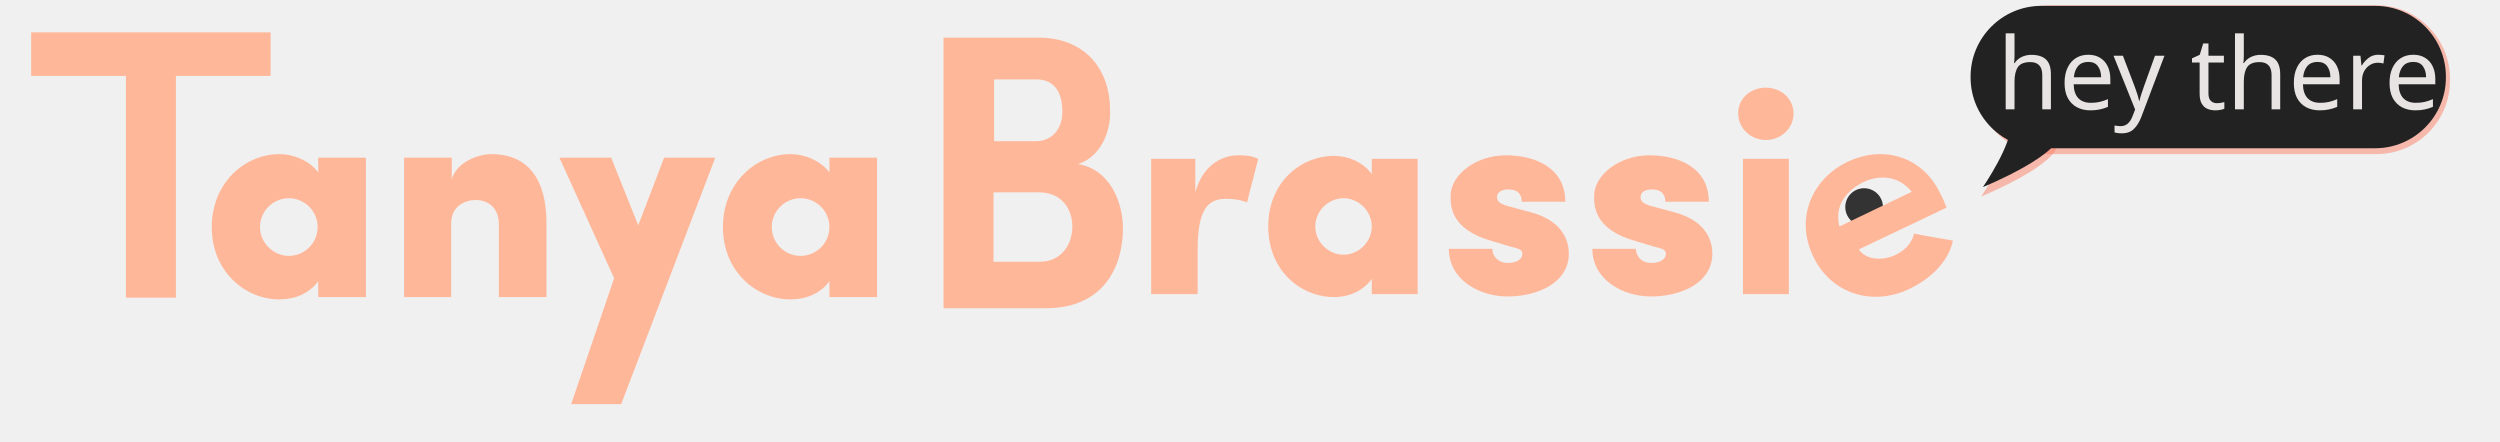
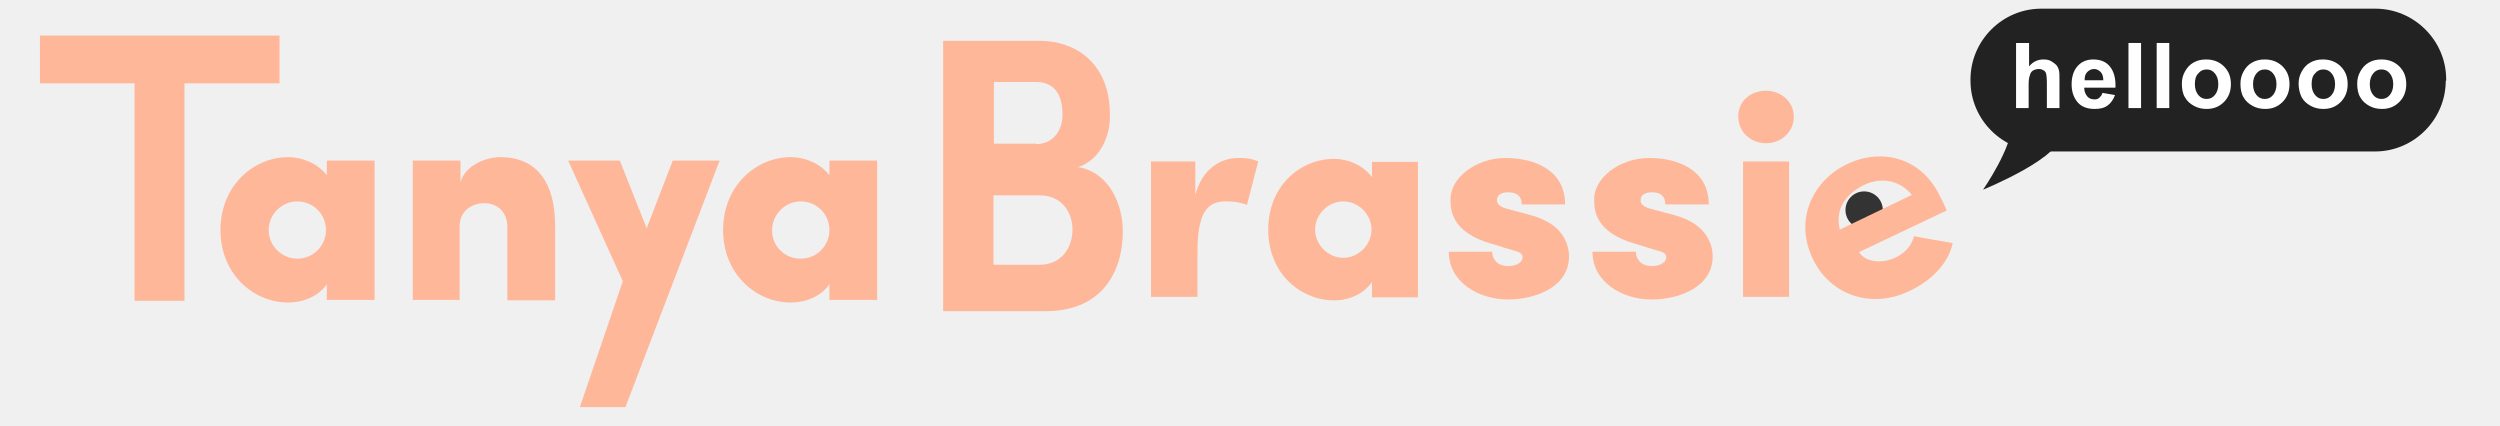
- <svg xmlns="http://www.w3.org/2000/svg" version="1.1" id="Layer_1" x="0px" y="0px" viewBox="0 0 425 75" enable-background="new 0 0 425 75" xml:space="preserve">
-   <circle fill="#333333" cx="316.9" cy="35.2" r="3.2" />
-   <path fill="#FFB79A" d="M5.3,12.9V5.5H46v7.4H29.9v37.7h-8.5V12.9H5.3z" />
-   <path fill="#FFB79A" d="M54.1,26.8h8.1v23.7h-8.1v-2.7c-1.5,2.1-4,3.1-6.6,3.1c-5.8,0-11.5-4.7-11.5-12.3s5.7-12.4,11.5-12.4  c2.4,0,5.1,1.1,6.6,3.1V26.8z M49.1,43.5c2.7,0,4.9-2.2,4.9-4.9s-2.2-4.9-4.9-4.9s-4.9,2.2-4.9,4.9S46.5,43.5,49.1,43.5z" />
-   <path fill="#FFB79A" d="M76.8,50.5h-8.1V26.8h8.1v3.7c0.8-3,4.6-4.3,6.7-4.3c6.3,0,9.4,4.3,9.4,11.7v12.6h-8.1V38.1  c0-3.1-2.2-4.1-3.9-4.1c-1.8,0-4.2,1-4.2,4V50.5z" />
-   <path fill="#FFB79A" d="M121.6,26.8l-16,41.9h-8.5l7.3-21.4l-9.3-20.5h8.8l4.6,11.5l4.4-11.5H121.6z" />
-   <path fill="#FFB79A" d="M141,26.8h8.1v23.7H141v-2.7c-1.5,2.1-4,3.1-6.6,3.1c-5.8,0-11.5-4.7-11.5-12.3s5.7-12.4,11.5-12.4  c2.4,0,5.1,1.1,6.6,3.1V26.8z M136.1,43.5c2.7,0,4.9-2.2,4.9-4.9s-2.2-4.9-4.9-4.9s-4.9,2.2-4.9,4.9S133.4,43.5,136.1,43.5z" />
-   <path fill="#FFB79A" d="M203.5,50h-7.8V27h7.5v5.7c1.2-4.4,4.3-6.3,7.3-6.3c1,0,2.1,0,3.4,0.6l-1.9,7.4c-1.6-0.6-2.9-0.6-3.6-0.6  c-3,0-4.8,1.7-4.8,8.6V50z" />
-   <path fill="#FFB79A" d="M233.2,27h7.8v23h-7.8v-2.6c-1.4,2-3.8,3.1-6.4,3.1c-5.7,0-11.2-4.5-11.2-12s5.5-12,11.2-12  c2.3,0,4.9,1,6.4,3.1V27z M228.4,43.3c2.6,0,4.8-2.2,4.8-4.8s-2.2-4.8-4.8-4.8s-4.8,2.2-4.8,4.8S225.8,43.3,228.4,43.3z" />
-   <path fill="#FFB79A" d="M253.7,41c-7.2-2-7.1-6.1-7.1-7.7c0-3.5,4.2-6.9,9.4-6.9c4.8,0,10.1,2,10.1,7.9h-7.4c0-1.4-0.8-2.1-2.3-2.1  c-1,0-1.9,0.4-1.9,1.3c0,0.6,0.3,1.1,1.7,1.5l4.1,1.1c5.9,1.6,6.4,5.5,6.4,7c0,5.1-5.5,7.3-10.4,7.3c-4.9,0-10-2.9-10-8.1h7.4  c0,1,0.7,2.4,2.7,2.4c1.3,0,2.4-0.6,2.4-1.5c0-0.7-0.4-0.9-2.1-1.3L253.7,41z" />
-   <path fill="#FFB79A" d="M278.1,41c-7.2-2-7.1-6.1-7.1-7.7c0-3.5,4.2-6.9,9.4-6.9c4.8,0,10.1,2,10.1,7.9h-7.4c0-1.4-0.8-2.1-2.3-2.1  c-1,0-1.9,0.4-1.9,1.3c0,0.6,0.3,1.1,1.7,1.5l4.1,1.1c5.9,1.6,6.4,5.5,6.4,7c0,5.1-5.5,7.3-10.4,7.3c-4.9,0-10-2.9-10-8.1h7.4  c0,1,0.7,2.4,2.7,2.4c1.3,0,2.4-0.6,2.4-1.5c0-0.7-0.4-0.9-2.1-1.3L278.1,41z" />
-   <path fill="#FFB79A" d="M300.2,14.9c2.6,0,4.7,1.9,4.7,4.4c0,2.5-2.1,4.5-4.7,4.5c-2.6,0-4.7-2-4.7-4.5  C295.4,16.8,297.6,14.9,300.2,14.9z M296.3,50h7.8V27h-7.8V50z" />
-   <path fill="#FFB79A" d="M330.9,35.3L316,42.4c1.2,1.8,4,2,6.3,0.9c1.2-0.6,2.6-1.6,3.1-3.6c1.2,0.3,5,0.9,6.6,1.2  c-0.8,3.9-4.3,6.8-7.6,8.3c-6,2.8-13.1,0.9-16.2-5.7c-3.1-6.6,0-13.2,5.9-16c5.9-2.8,12.7-1.1,15.8,5.5  C330.2,33.5,330.7,34.7,330.9,35.3z M325,32.6c-2.9-3.5-6.7-2.4-8.3-1.6c-1.6,0.8-5.1,3.1-4,7.5L325,32.6z" />
-   <path fill="#FFB79A" d="M183.3,27.9c5.4,0.9,7.6,6.5,7.6,10.9c0,6.7-3.4,13.6-13.1,13.6h-17.4v-46h16.2c7.4,0,12.1,4.9,12.1,12.3  C188.9,21.4,187.7,26.4,183.3,27.9z M176.1,24c2.6,0,4.5-1.9,4.5-5c0-3.1-1.2-5.5-4.4-5.5h-7.2V24H176.1z M168.9,32.7v11.8h7.8  c3.8,0,5.6-3,5.6-6c0-2.7-1.6-5.8-5.7-5.8H168.9z" />
-   <g opacity="0.5">
-     <path fill="#FB8065" d="M416.5,13.7c0,6.9-5.6,12.5-12.5,12.5h-45.7c-1.6,0-4.1,0-5.4,0c-1.3,0-3.4,0-4.7,0l0,0   c-6.9,0-12.5-5.6-12.5-12.5v-0.3c0-6.9,5.6-12.5,12.5-12.5H404c6.9,0,12.5,5.6,12.5,12.5V13.7z" />
+ <svg xmlns="http://www.w3.org/2000/svg" version="1.1" id="Layer_1" x="0px" y="0px" viewBox="0 148.5 576 98.1" enable-background="new 0 148.5 576 98.1" xml:space="preserve">
+   <circle fill="#333333" cx="429.5" cy="196.9" r="4.3" />
+   <path fill="#FFB79A" d="M9.2,167.7v-11h55.2v11H42.5v50.1H31v-50.1H9.2z" />
+   <path fill="#FFB79A" d="M75.3,185.5h11v32.1h-11V214c-2,2.8-5.4,4.2-8.9,4.2c-7.9,0-15.6-6.4-15.6-16.7s7.7-16.8,15.6-16.8  c3.3,0,6.9,1.5,8.9,4.2V185.5z M68.5,208.1c3.7,0,6.6-3,6.6-6.6c0-3.7-3-6.6-6.6-6.6s-6.6,3-6.6,6.6C61.9,205.2,65,208.1,68.5,208.1  z" />
+   <path fill="#FFB79A" d="M106.1,217.6h-11v-32.1h11v5c1.1-4.1,6.2-5.8,9.1-5.8c8.5,0,12.7,5.8,12.7,15.9v17.1h-11v-16.8  c0-4.2-3-5.6-5.3-5.6c-2.4,0-5.7,1.4-5.7,5.4v16.9H106.1z" />
+   <path fill="#FFB79A" d="M165.8,185.5l-21.7,56.8h-10.5l9.9-29l-12.6-27.8h11.9l6.2,15.6l6-15.6C155,185.5,165.8,185.5,165.8,185.5z" />
+   <path fill="#FFB79A" d="M191.1,185.5h11v32.1h-11V214c-2,2.8-5.4,4.2-8.9,4.2c-7.9,0-15.6-6.4-15.6-16.7s7.7-16.8,15.6-16.8  c3.3,0,6.9,1.5,8.9,4.2V185.5z M184.5,208.1c3.7,0,6.6-3,6.6-6.6c0-3.7-3-6.6-6.6-6.6s-6.6,3-6.6,6.6  C177.8,205.2,180.8,208.1,184.5,208.1z" />
+   <path fill="#FFB79A" d="M275.8,216.9h-10.6v-31.2h10.2v7.7c1.6-6,5.8-8.5,9.9-8.5c1.4,0,2.8,0,4.6,0.8l-2.6,10  c-2.2-0.8-3.9-0.8-4.9-0.8c-4.1,0-6.5,2.3-6.5,11.7v10.3H275.8z" />
+   <path fill="#FFB79A" d="M316.1,185.8h10.6v31.2h-10.6v-3.5c-1.9,2.7-5.2,4.2-8.7,4.2c-7.7,0-15.2-6.1-15.2-16.3s7.5-16.3,15.2-16.3  c3.1,0,6.6,1.4,8.7,4.2V185.8z M309.5,207.9c3.5,0,6.5-3,6.5-6.5c0-3.5-3-6.5-6.5-6.5s-6.5,3-6.5,6.5  C303,204.9,306,207.9,309.5,207.9z" />
+   <path fill="#FFB79A" d="M343.8,204.7c-9.8-2.7-9.6-8.3-9.6-10.4c0-4.7,5.7-9.4,12.7-9.4c6.5,0,13.7,2.7,13.7,10.7h-10  c0-1.9-1.1-2.8-3.1-2.8c-1.4,0-2.6,0.5-2.6,1.8c0,0.8,0.4,1.5,2.3,2l5.6,1.5c8,2.2,8.7,7.5,8.7,9.5c0,6.9-7.5,9.9-14.1,9.9  s-13.6-3.9-13.6-11h10c0,1.4,0.9,3.3,3.7,3.3c1.8,0,3.3-0.8,3.3-2c0-0.9-0.5-1.2-2.8-1.8L343.8,204.7z" />
+   <path fill="#FFB79A" d="M376.9,204.7c-9.8-2.7-9.6-8.3-9.6-10.4c0-4.7,5.7-9.4,12.7-9.4c6.5,0,13.7,2.7,13.7,10.7h-10  c0-1.9-1.1-2.8-3.1-2.8c-1.4,0-2.6,0.5-2.6,1.8c0,0.8,0.4,1.5,2.3,2l5.6,1.5c8,2.2,8.7,7.5,8.7,9.5c0,6.9-7.5,9.9-14.1,9.9  s-13.6-3.9-13.6-11h10c0,1.4,0.9,3.3,3.7,3.3c1.8,0,3.3-0.8,3.3-2c0-0.9-0.5-1.2-2.8-1.8L376.9,204.7z" />
+   <path fill="#FFB79A" d="M406.9,169.4c3.5,0,6.4,2.6,6.4,6s-2.8,6.1-6.4,6.1s-6.4-2.7-6.4-6.1C400.4,171.9,403.3,169.4,406.9,169.4z   M401.6,216.9h10.6v-31.2h-10.6V216.9z" />
+   <path fill="#FFB79A" d="M448.5,197l-20.2,9.6c1.6,2.4,5.4,2.7,8.5,1.2c1.6-0.8,3.5-2.2,4.2-4.9c1.6,0.4,6.8,1.2,8.9,1.6  c-1.1,5.3-5.8,9.2-10.3,11.2c-8.1,3.8-17.8,1.2-22-7.7s0-17.9,8-21.7c8-3.8,17.2-1.5,21.4,7.5C447.5,194.6,448.2,196.2,448.5,197z   M440.5,193.4c-3.9-4.7-9.1-3.3-11.2-2.2c-2.2,1.1-6.9,4.2-5.4,10.2L440.5,193.4z" />
+   <path fill="#FFB79A" d="M248.4,187c7.3,1.2,10.3,8.8,10.3,14.8c0,9.1-4.6,18.4-17.8,18.4h-23.6v-62.3h22c10,0,16.4,6.6,16.4,16.7  C256,178.2,254.4,185,248.4,187z M238.7,181.7c3.5,0,6.1-2.6,6.1-6.8s-1.6-7.5-6-7.5H229v14.2H238.7z M228.9,193.5v16h10.6  c5.2,0,7.6-4.1,7.6-8.1c0-3.7-2.2-7.9-7.7-7.9H228.9z" />
+   <path fill="#222222" d="M563.5,167.1c0,8.9-7.3,16.3-16.3,16.3h-62.6c-2.3,0-5.6,0-7.3,0s-5,0-7,0c-8.9,0-16.3-7.3-16.3-16.3v-0.3  c0-8.9,7.3-16.3,16.3-16.3h77c8.9,0,16.3,7.3,16.3,16.3V167.1L563.5,167.1z" />
+   <g enable-background="new    ">
+     <path fill="#FFFFFF" d="M467.5,158.3v5.5c0.9-1.1,2-1.6,3.3-1.6c0.7,0,1.3,0.1,1.8,0.4s0.9,0.6,1.2,0.9c0.3,0.4,0.5,0.8,0.6,1.3   c0.1,0.5,0.1,1.2,0.1,2.2v6.4h-2.9v-5.8c0-1.1-0.1-1.9-0.2-2.2s-0.3-0.6-0.6-0.7c-0.3-0.2-0.6-0.3-1-0.3c-0.5,0-0.9,0.1-1.3,0.3   s-0.7,0.6-0.8,1.1c-0.2,0.5-0.3,1.2-0.3,2.1v5.5h-2.9v-15H467.5z" />
+     <path fill="#FFFFFF" d="M484.4,169.9l2.9,0.5c-0.4,1.1-1,1.9-1.7,2.4c-0.8,0.6-1.8,0.8-3,0.8c-1.9,0-3.3-0.6-4.2-1.9   c-0.7-1-1.1-2.2-1.1-3.8c0-1.8,0.5-3.2,1.4-4.2s2.1-1.5,3.6-1.5c1.6,0,2.9,0.5,3.8,1.6c0.9,1.1,1.4,2.7,1.3,4.9h-7.2   c0,0.9,0.3,1.5,0.7,2c0.4,0.5,1,0.7,1.7,0.7c0.5,0,0.8-0.1,1.1-0.4S484.3,170.4,484.4,169.9z M484.6,167c0-0.8-0.2-1.5-0.6-1.9   c-0.4-0.4-0.9-0.7-1.5-0.7c-0.6,0-1.1,0.2-1.6,0.7s-0.6,1.1-0.6,1.9H484.6z" />
+     <path fill="#FFFFFF" d="M490.4,173.4v-15h2.9v15H490.4z" />
+     <path fill="#FFFFFF" d="M496.9,173.4v-15h2.9v15H496.9z" />
+     <path fill="#FFFFFF" d="M502.7,167.8c0-1,0.2-1.9,0.7-2.8c0.5-0.9,1.1-1.6,2-2.1c0.9-0.5,1.8-0.7,2.9-0.7c1.6,0,3,0.5,4.1,1.6   c1.1,1.1,1.6,2.4,1.6,4.1c0,1.6-0.5,3-1.6,4.1c-1.1,1.1-2.4,1.6-4,1.6c-1,0-2-0.2-2.9-0.7c-0.9-0.5-1.6-1.1-2.1-2   C502.9,170.1,502.7,169,502.7,167.8z M505.7,167.9c0,1.1,0.3,1.9,0.8,2.5c0.5,0.6,1.1,0.9,1.9,0.9s1.4-0.3,1.9-0.9   c0.5-0.6,0.8-1.4,0.8-2.5c0-1.1-0.3-1.9-0.8-2.5c-0.5-0.6-1.1-0.9-1.9-0.9s-1.4,0.3-1.9,0.9C505.9,166,505.7,166.8,505.7,167.9z" />
+     <path fill="#FFFFFF" d="M516.2,167.8c0-1,0.2-1.9,0.7-2.8c0.5-0.9,1.1-1.6,2-2.1c0.9-0.5,1.8-0.7,2.9-0.7c1.6,0,3,0.5,4.1,1.6   c1.1,1.1,1.6,2.4,1.6,4.1c0,1.6-0.5,3-1.6,4.1c-1.1,1.1-2.4,1.6-4,1.6c-1,0-2-0.2-2.9-0.7c-0.9-0.5-1.6-1.1-2.1-2   C516.4,170.1,516.2,169,516.2,167.8z M519.1,167.9c0,1.1,0.3,1.9,0.8,2.5c0.5,0.6,1.1,0.9,1.9,0.9s1.4-0.3,1.9-0.9   c0.5-0.6,0.8-1.4,0.8-2.5c0-1.1-0.3-1.9-0.8-2.5c-0.5-0.6-1.1-0.9-1.9-0.9s-1.4,0.3-1.9,0.9C519.4,166,519.1,166.8,519.1,167.9z" />
+     <path fill="#FFFFFF" d="M529.6,167.8c0-1,0.2-1.9,0.7-2.8c0.5-0.9,1.1-1.6,2-2.1c0.9-0.5,1.8-0.7,2.9-0.7c1.6,0,3,0.5,4.1,1.6   c1.1,1.1,1.6,2.4,1.6,4.1c0,1.6-0.5,3-1.6,4.1c-1.1,1.1-2.4,1.6-4,1.6c-1,0-2-0.2-2.9-0.7c-0.9-0.5-1.6-1.1-2.1-2   C529.9,170.1,529.6,169,529.6,167.8z M532.6,167.9c0,1.1,0.3,1.9,0.8,2.5c0.5,0.6,1.1,0.9,1.9,0.9s1.4-0.3,1.9-0.9   c0.5-0.6,0.8-1.4,0.8-2.5c0-1.1-0.3-1.9-0.8-2.5c-0.5-0.6-1.1-0.9-1.9-0.9s-1.4,0.3-1.9,0.9C532.8,166,532.6,166.8,532.6,167.9z" />
+     <path fill="#FFFFFF" d="M543.1,167.8c0-1,0.2-1.9,0.7-2.8c0.5-0.9,1.1-1.6,2-2.1c0.9-0.5,1.8-0.7,2.9-0.7c1.6,0,3,0.5,4.1,1.6   c1.1,1.1,1.6,2.4,1.6,4.1c0,1.6-0.5,3-1.6,4.1c-1.1,1.1-2.4,1.6-4,1.6c-1,0-2-0.2-2.9-0.7c-0.9-0.5-1.6-1.1-2.1-2   C543.3,170.1,543.1,169,543.1,167.8z M546,167.9c0,1.1,0.3,1.9,0.8,2.5c0.5,0.6,1.1,0.9,1.9,0.9s1.4-0.3,1.9-0.9   c0.5-0.6,0.8-1.4,0.8-2.5c0-1.1-0.3-1.9-0.8-2.5c-0.5-0.6-1.1-0.9-1.9-0.9s-1.4,0.3-1.9,0.9C546.3,166,546,166.8,546,167.9z" />
  </g>
-   <path opacity="0.5" fill="#FB8065" d="M341.6,22.3c0.3,3.7-4.8,11.1-4.8,11.1s14.3-5.8,13-9.7C349.3,22.2,341.5,20.6,341.6,22.3z" />
-   <path fill="#222222" d="M415.8,13.2c0,6.6-5.4,12-12,12h-46.2c-1.7,0-4.1,0-5.4,0s-3.7,0-5.2,0c-6.6,0-12-5.4-12-12V13  c0-6.6,5.4-12,12-12h56.8c6.6,0,12,5.4,12,12V13.2z" />
-   <text transform="matrix(1 0 0 1 339.5305 18.5876)" fill="#E7E4E3" font-family="'Archer-BoldLFItalic'" font-size="17">hey there</text>
-   <path fill="#222222" d="M341.9,20.7c0.3,3.7-4.8,11.1-4.8,11.1s14.3-5.8,13-9.7C349.6,20.6,341.8,19.1,341.9,20.7z" />
+   <path fill="#222222" d="M463.4,177.2c0.4,5-6.5,15-6.5,15s19.4-7.9,17.6-13.1C473.8,177.1,463.2,175.1,463.4,177.2z" />
+   <path fill="#FFB79A" d="M-30-24.7" />
</svg>
